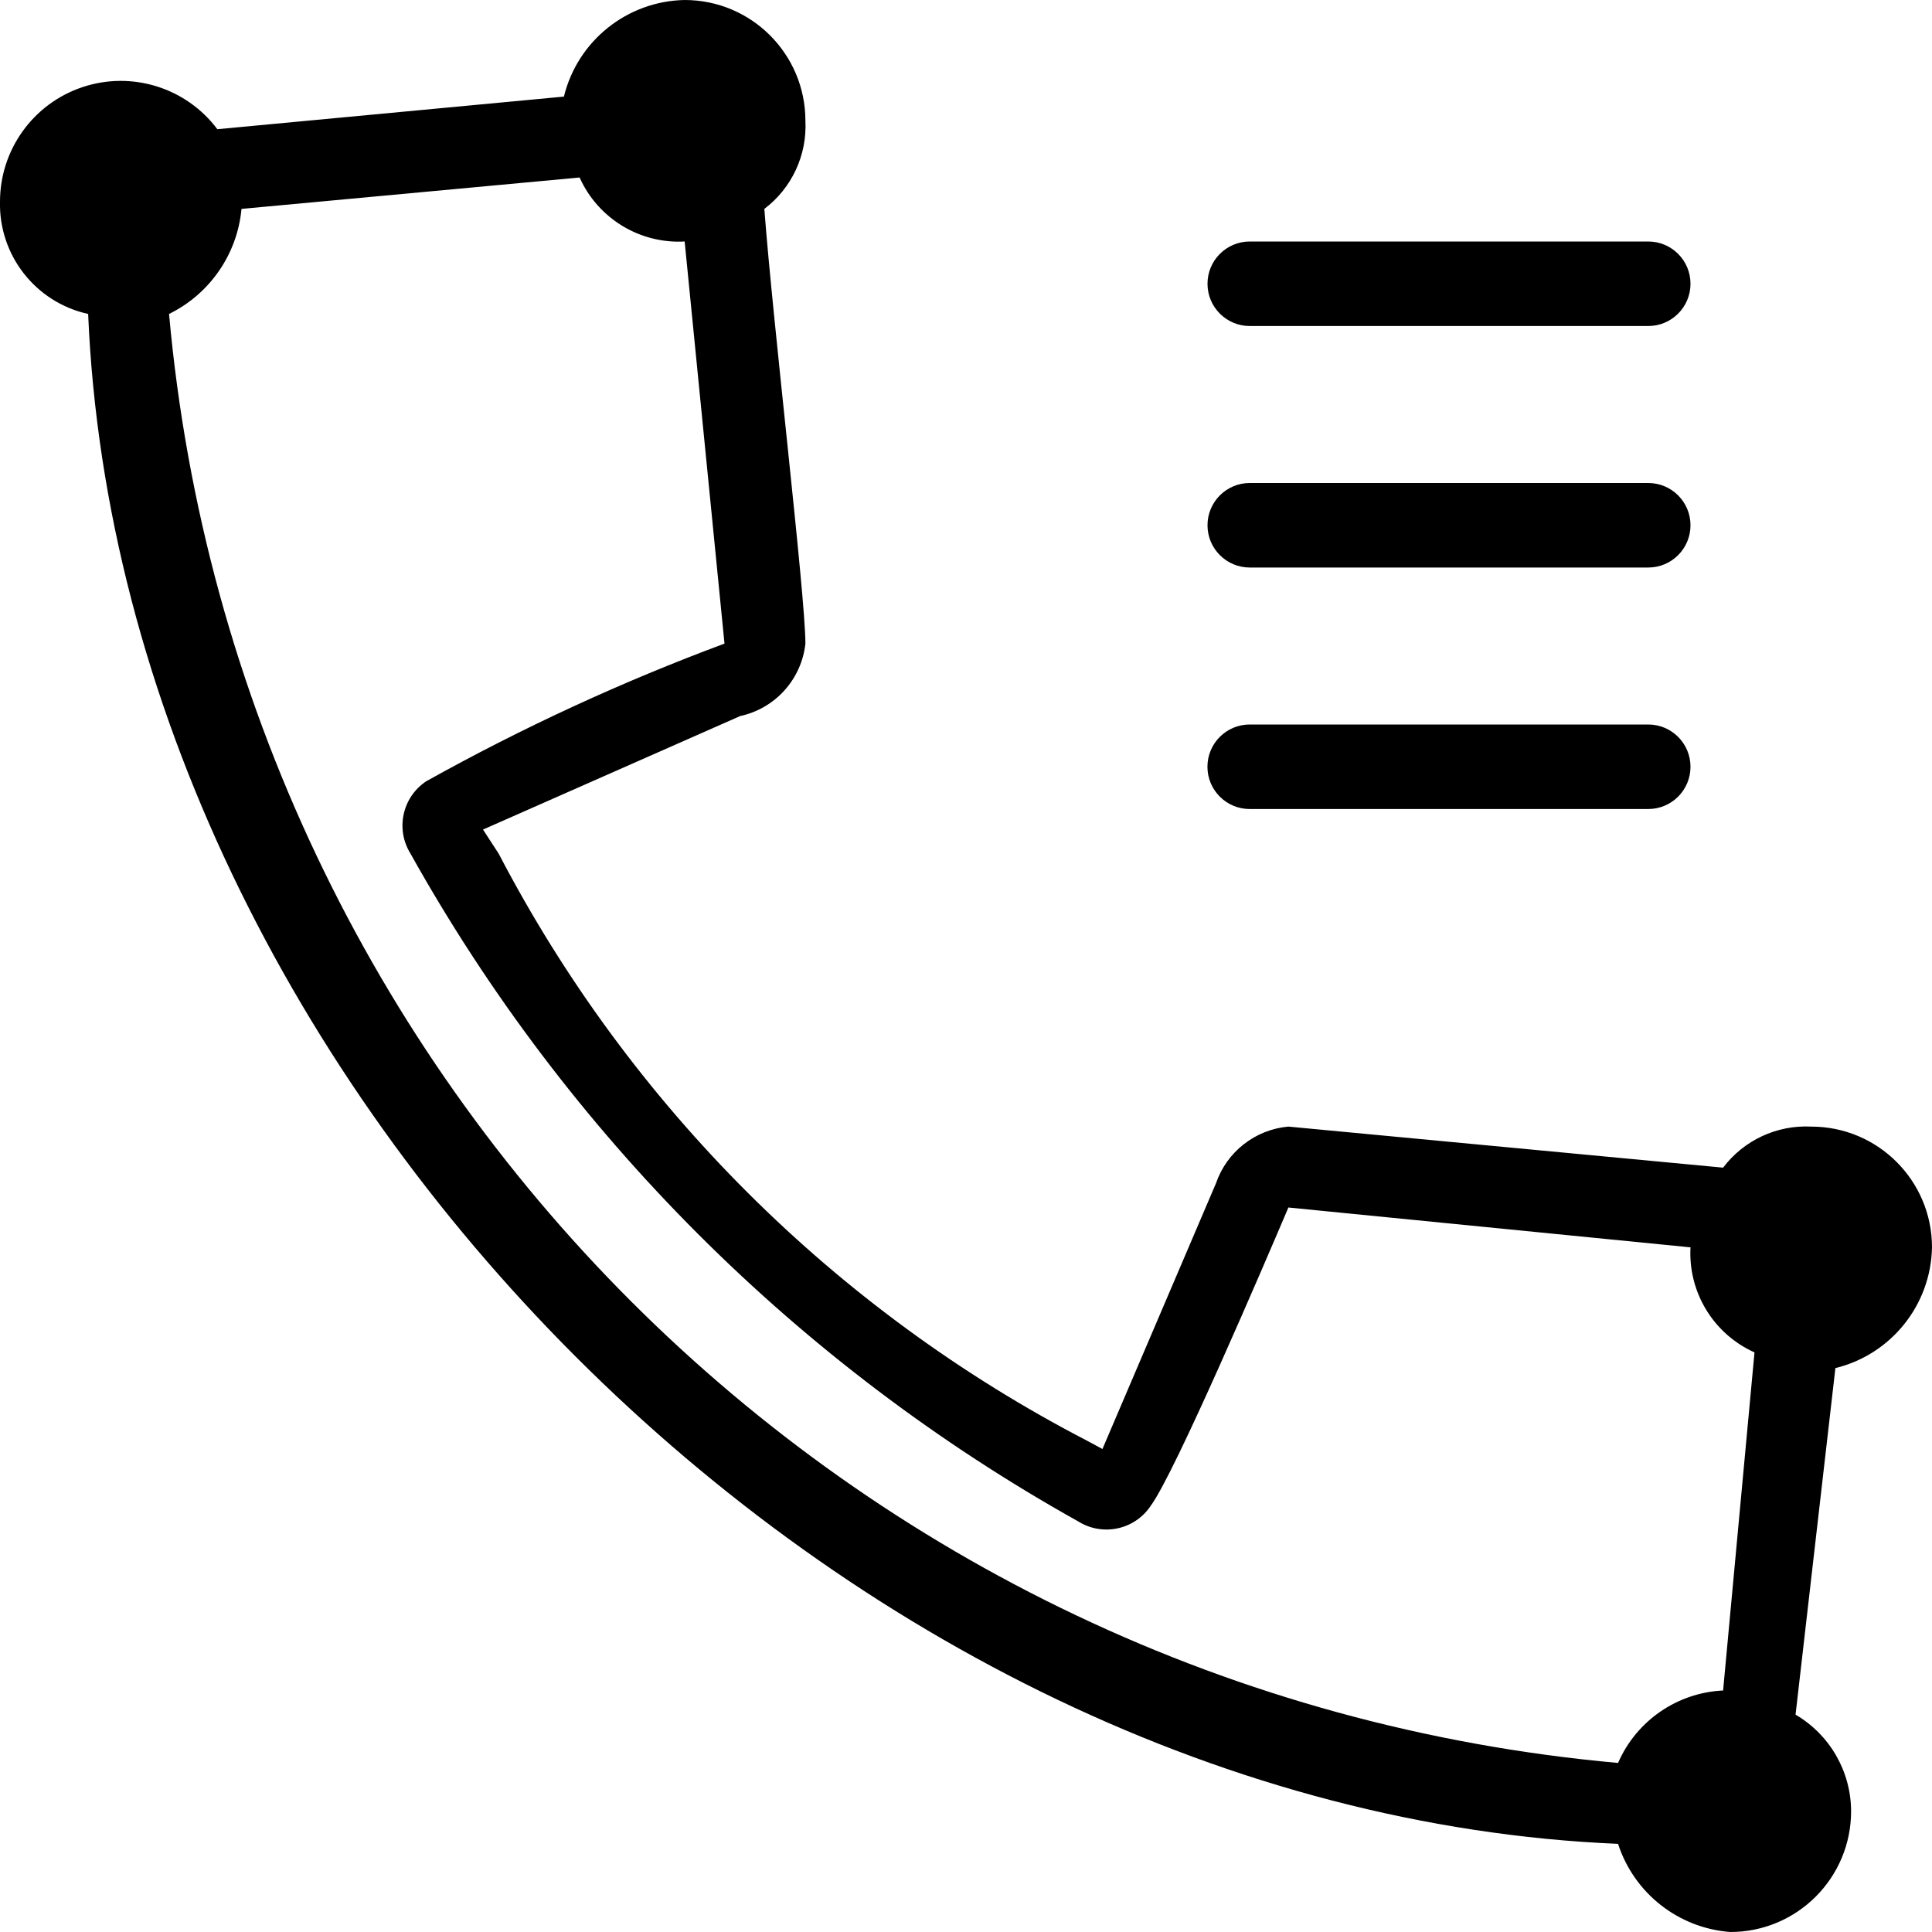
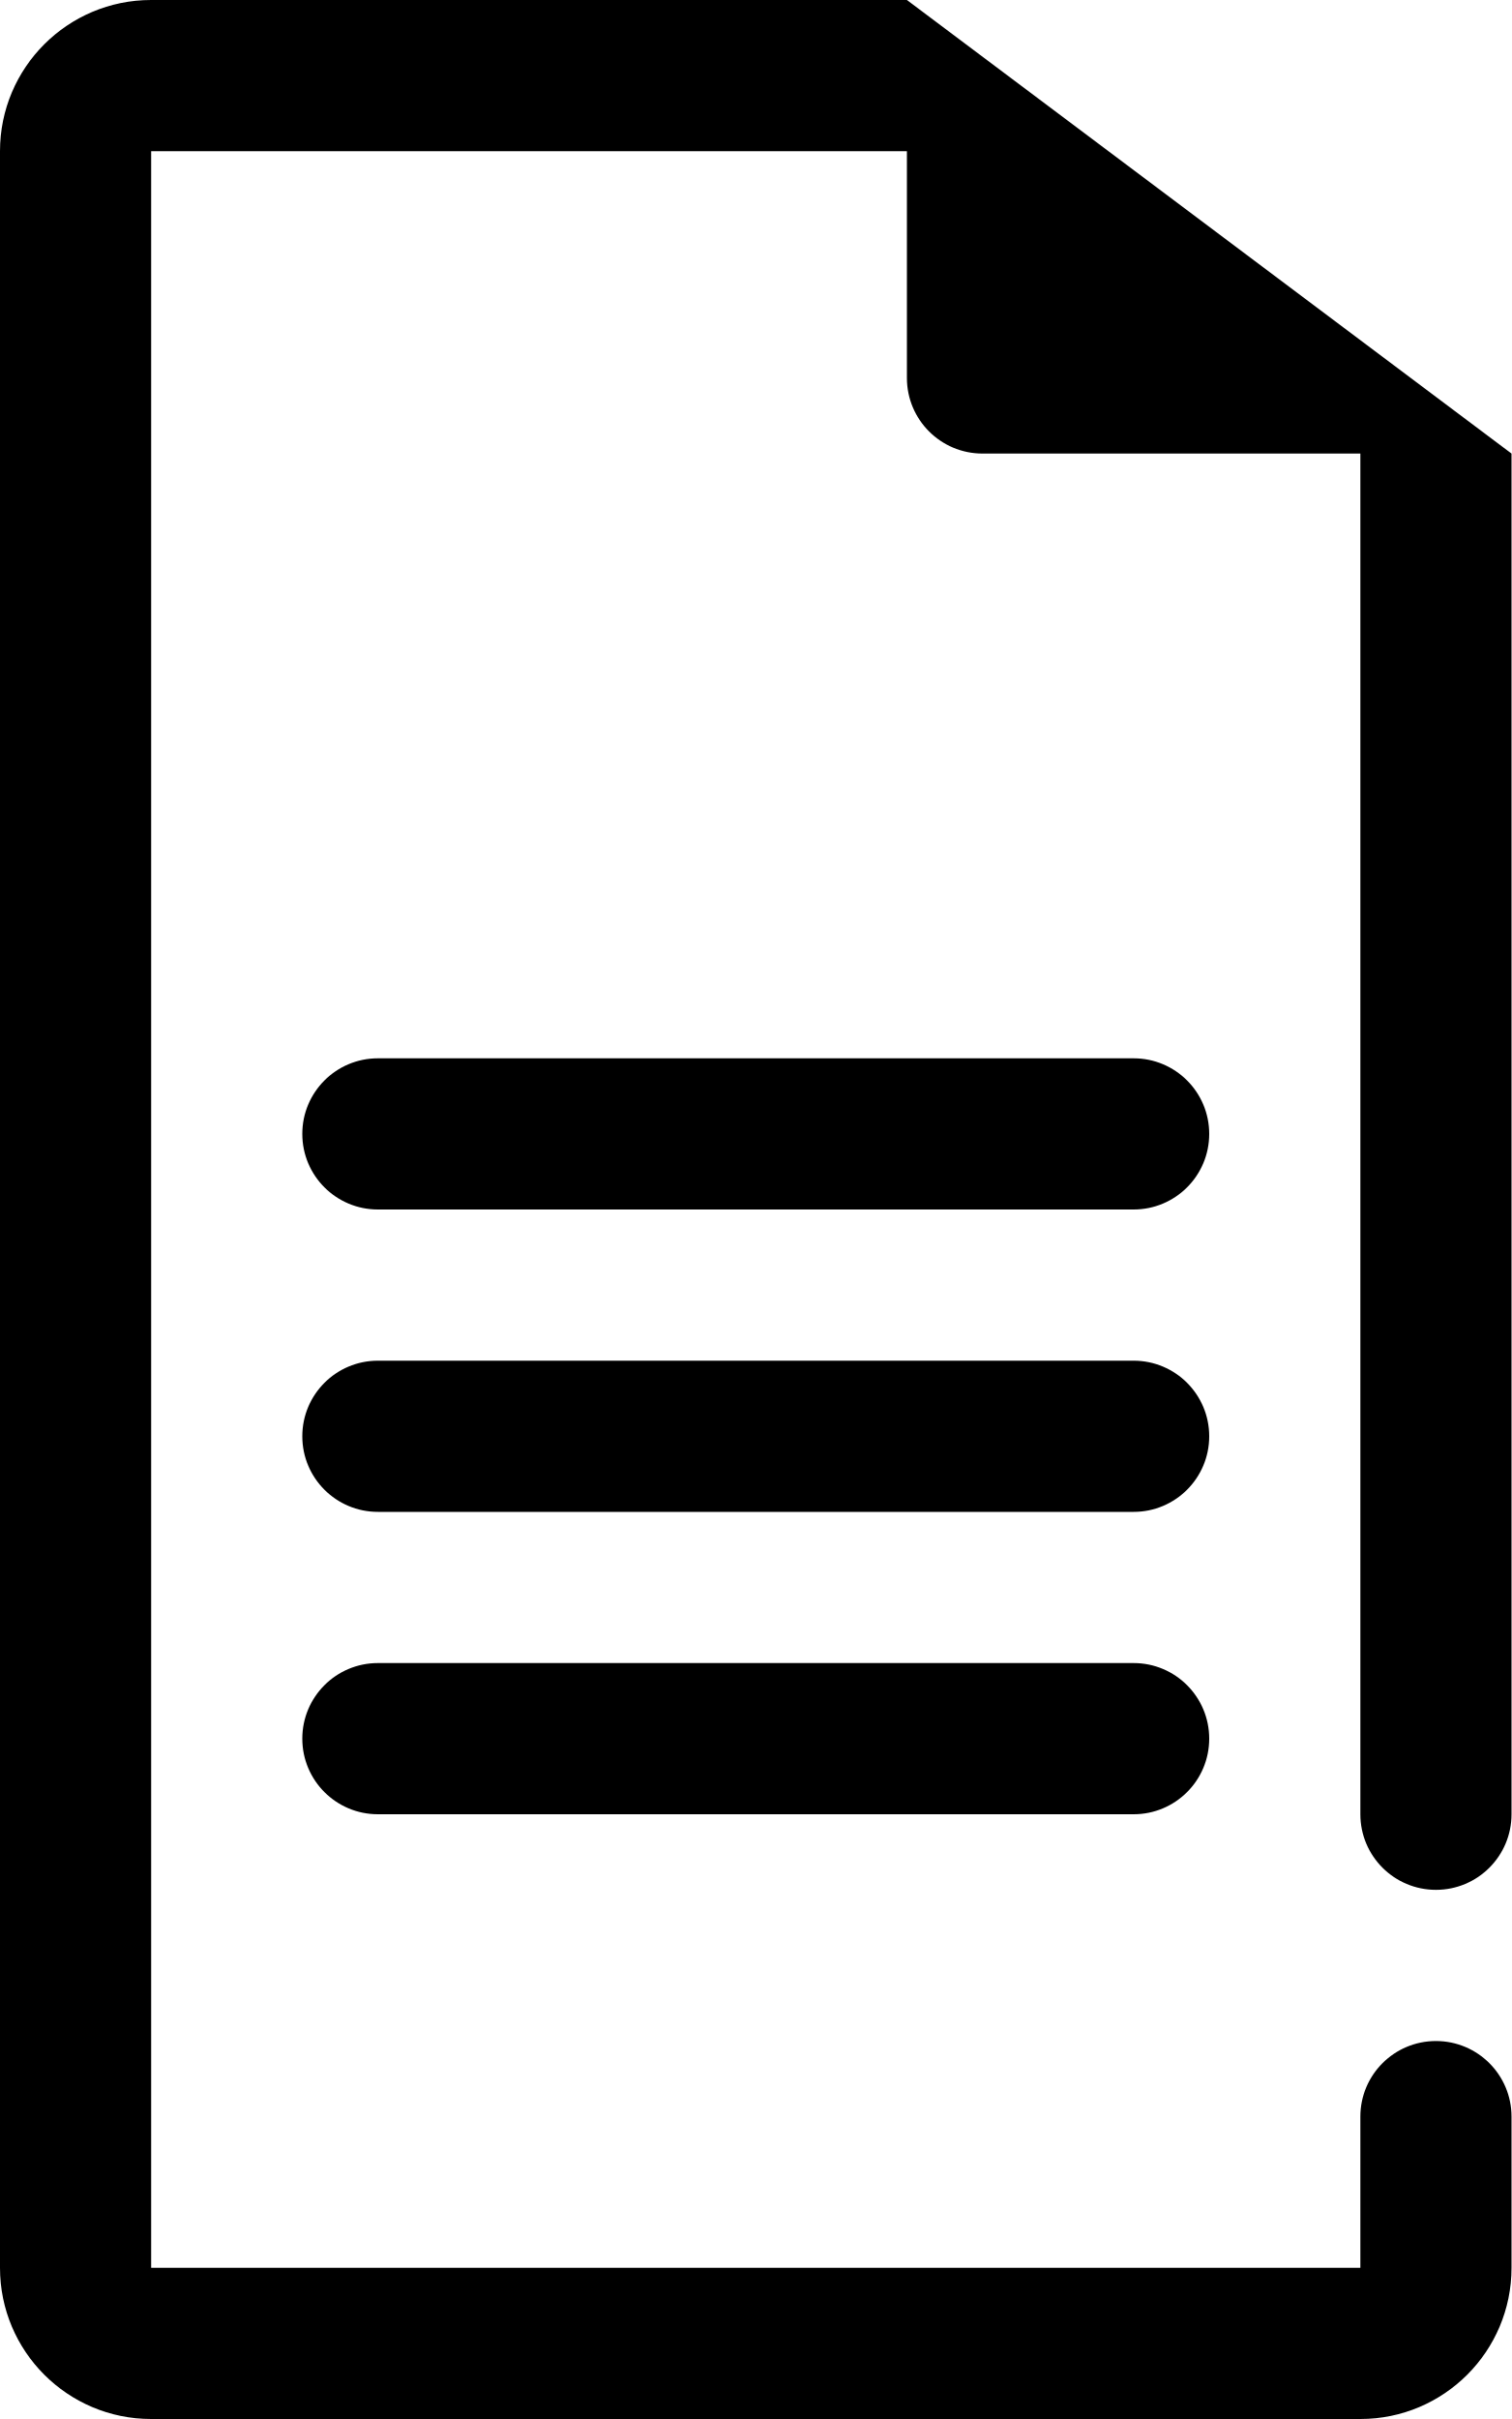
- <svg xmlns="http://www.w3.org/2000/svg" id="Layer_1" data-name="Layer 1" viewBox="0 0 16 16">
-   <g>
-     <path d="M10.35,2.7h3.3a.35.35,0,1,0,0-.7h-3.3a.35.35,0,0,0,0,.7Z" />
-     <path d="M10.35,6.7h3.3a.35.35,0,0,0,0-.7h-3.3a.35.35,0,1,0-.001.7Z" />
-     <path d="M10.35,4.7h3.3a.35.35,0,0,0,0-.7h-3.3a.35.35,0,1,0,0,.7Z" />
-     <path d="M16,10.33a1,1,0,0,0-1-1,.86.86,0,0,0-.73.34l-3.6-.34a.7.7,0,0,0-.6.47L9.13,12,9,11.93A11.42,11.42,0,0,1,4.13,7.07L4,6.87l2.13-.94a.69.69,0,0,0,.54-.6c0-.4-.27-2.66-.34-3.6A.86.86,0,0,0,6.67,1a1,1,0,0,0-1-1,1.05,1.05,0,0,0-1,.8L1.8,1.07a1,1,0,0,0-1.8.6H0a.93.93,0,0,0,.73.93C1,9,7,15,13.4,15.27a1.06,1.06,0,0,0,.93.73,1,1,0,0,0,1-1,.93.93,0,0,0-.46-.8l.33-2.87A1.05,1.05,0,0,0,16,10.33ZM14.27,14a1,1,0,0,0-.87.6,13.24,13.24,0,0,1-12-12A1.08,1.08,0,0,0,2,1.73l2.8-.26A.9.9,0,0,0,5.67,2L6,5.33A17.829,17.829,0,0,0,3.53,6.47a.44.44,0,0,0-.13.6A14.34,14.34,0,0,0,8.93,12.6a.44.44,0,0,0,.6-.13c.2-.27.94-2,1.14-2.47l3.33.33a.9.9,0,0,0,.53.87Z" />
+ <svg xmlns="http://www.w3.org/2000/svg" viewBox="0 0 10 16">
+   <g id="Слой_2" data-name="Слой 2">
+     <g id="Reports_16px_2">
+       <g>
+         <path d="M9.5,12.5A.5.5,0,0,0,10,12V3L6,0H1A1,1,0,0,0,0,1V15a1,1,0,0,0,1,1H9a1,1,0,0,0,1-1V14a.5.5,0,0,0-1,0v1H1V1H6V2.5a.5.5,0,0,0,.5.5H9v9A.5.5,0,0,0,9.5,12.5Z" />
+         <path d="M7.5,7h-5a.5.5,0,0,0,0,1h5a.5.5,0,0,0,0-1Z" />
+         <path d="M7.5,9h-5a.5.5,0,0,0,0,1h5a.5.5,0,0,0,0-1Z" />
+         <path d="M7.5,11h-5a.5.5,0,0,0,0,1h5a.5.5,0,0,0,0-1Z" />
+       </g>
+     </g>
  </g>
</svg>
